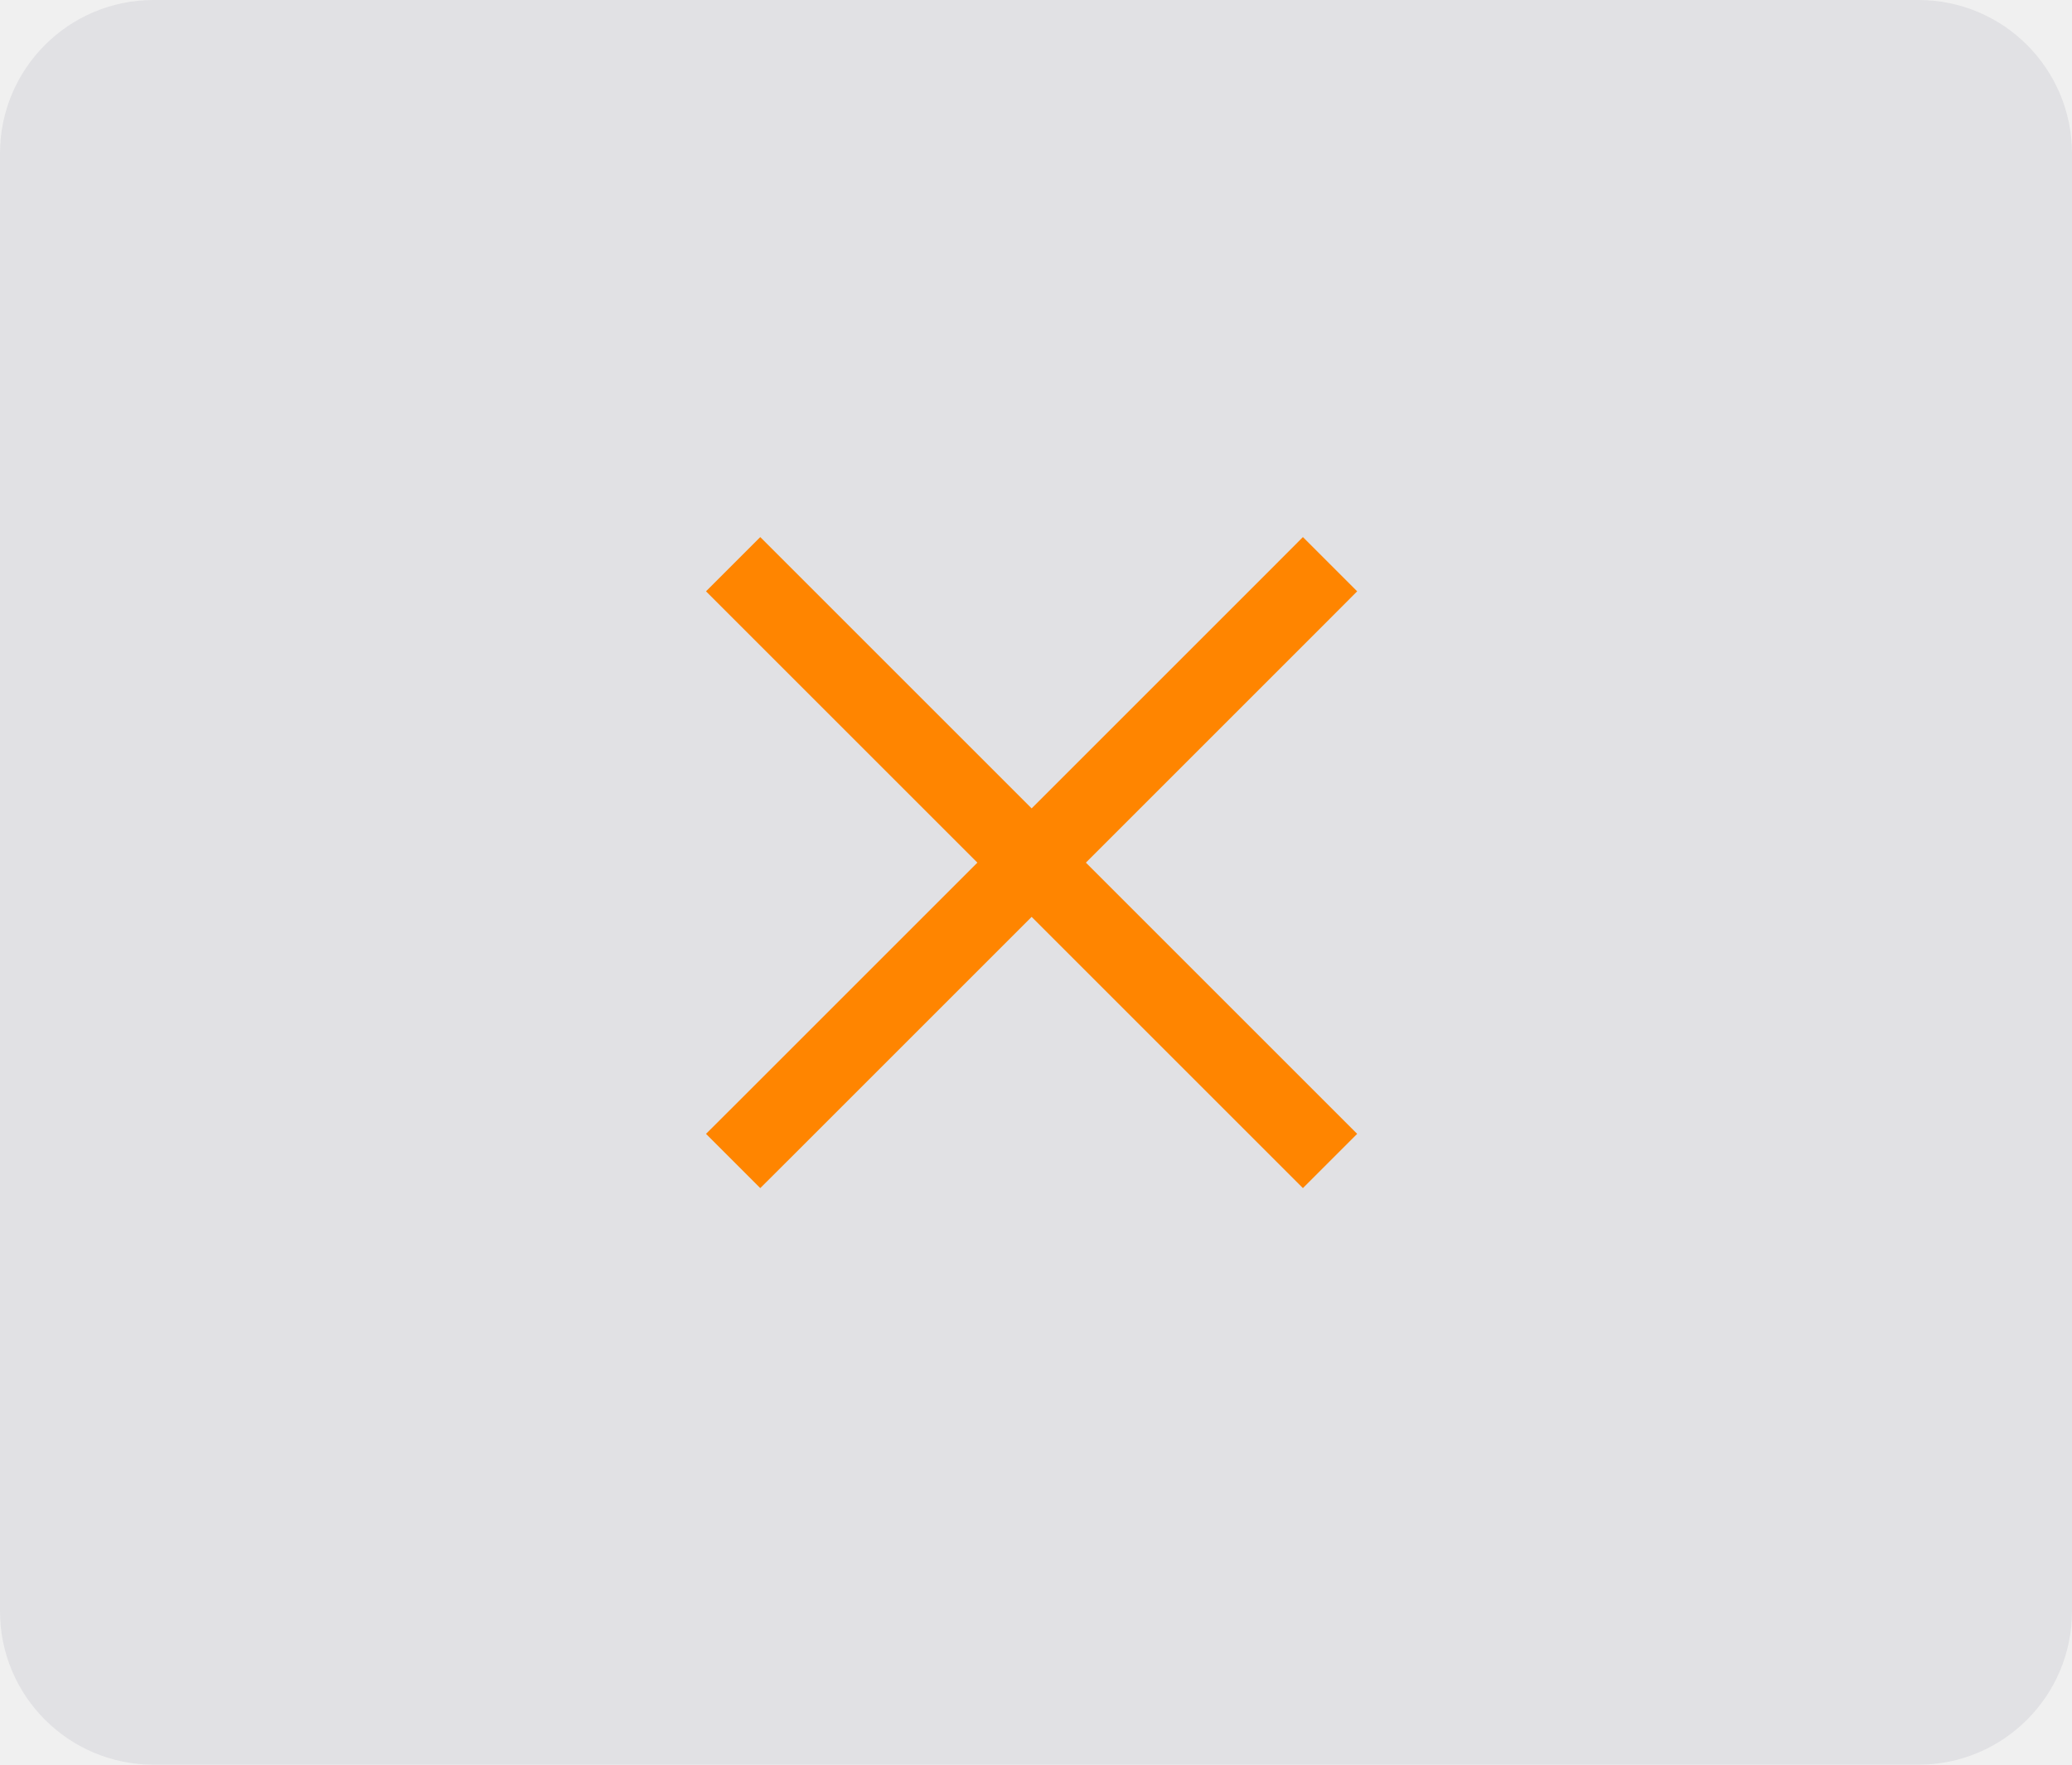
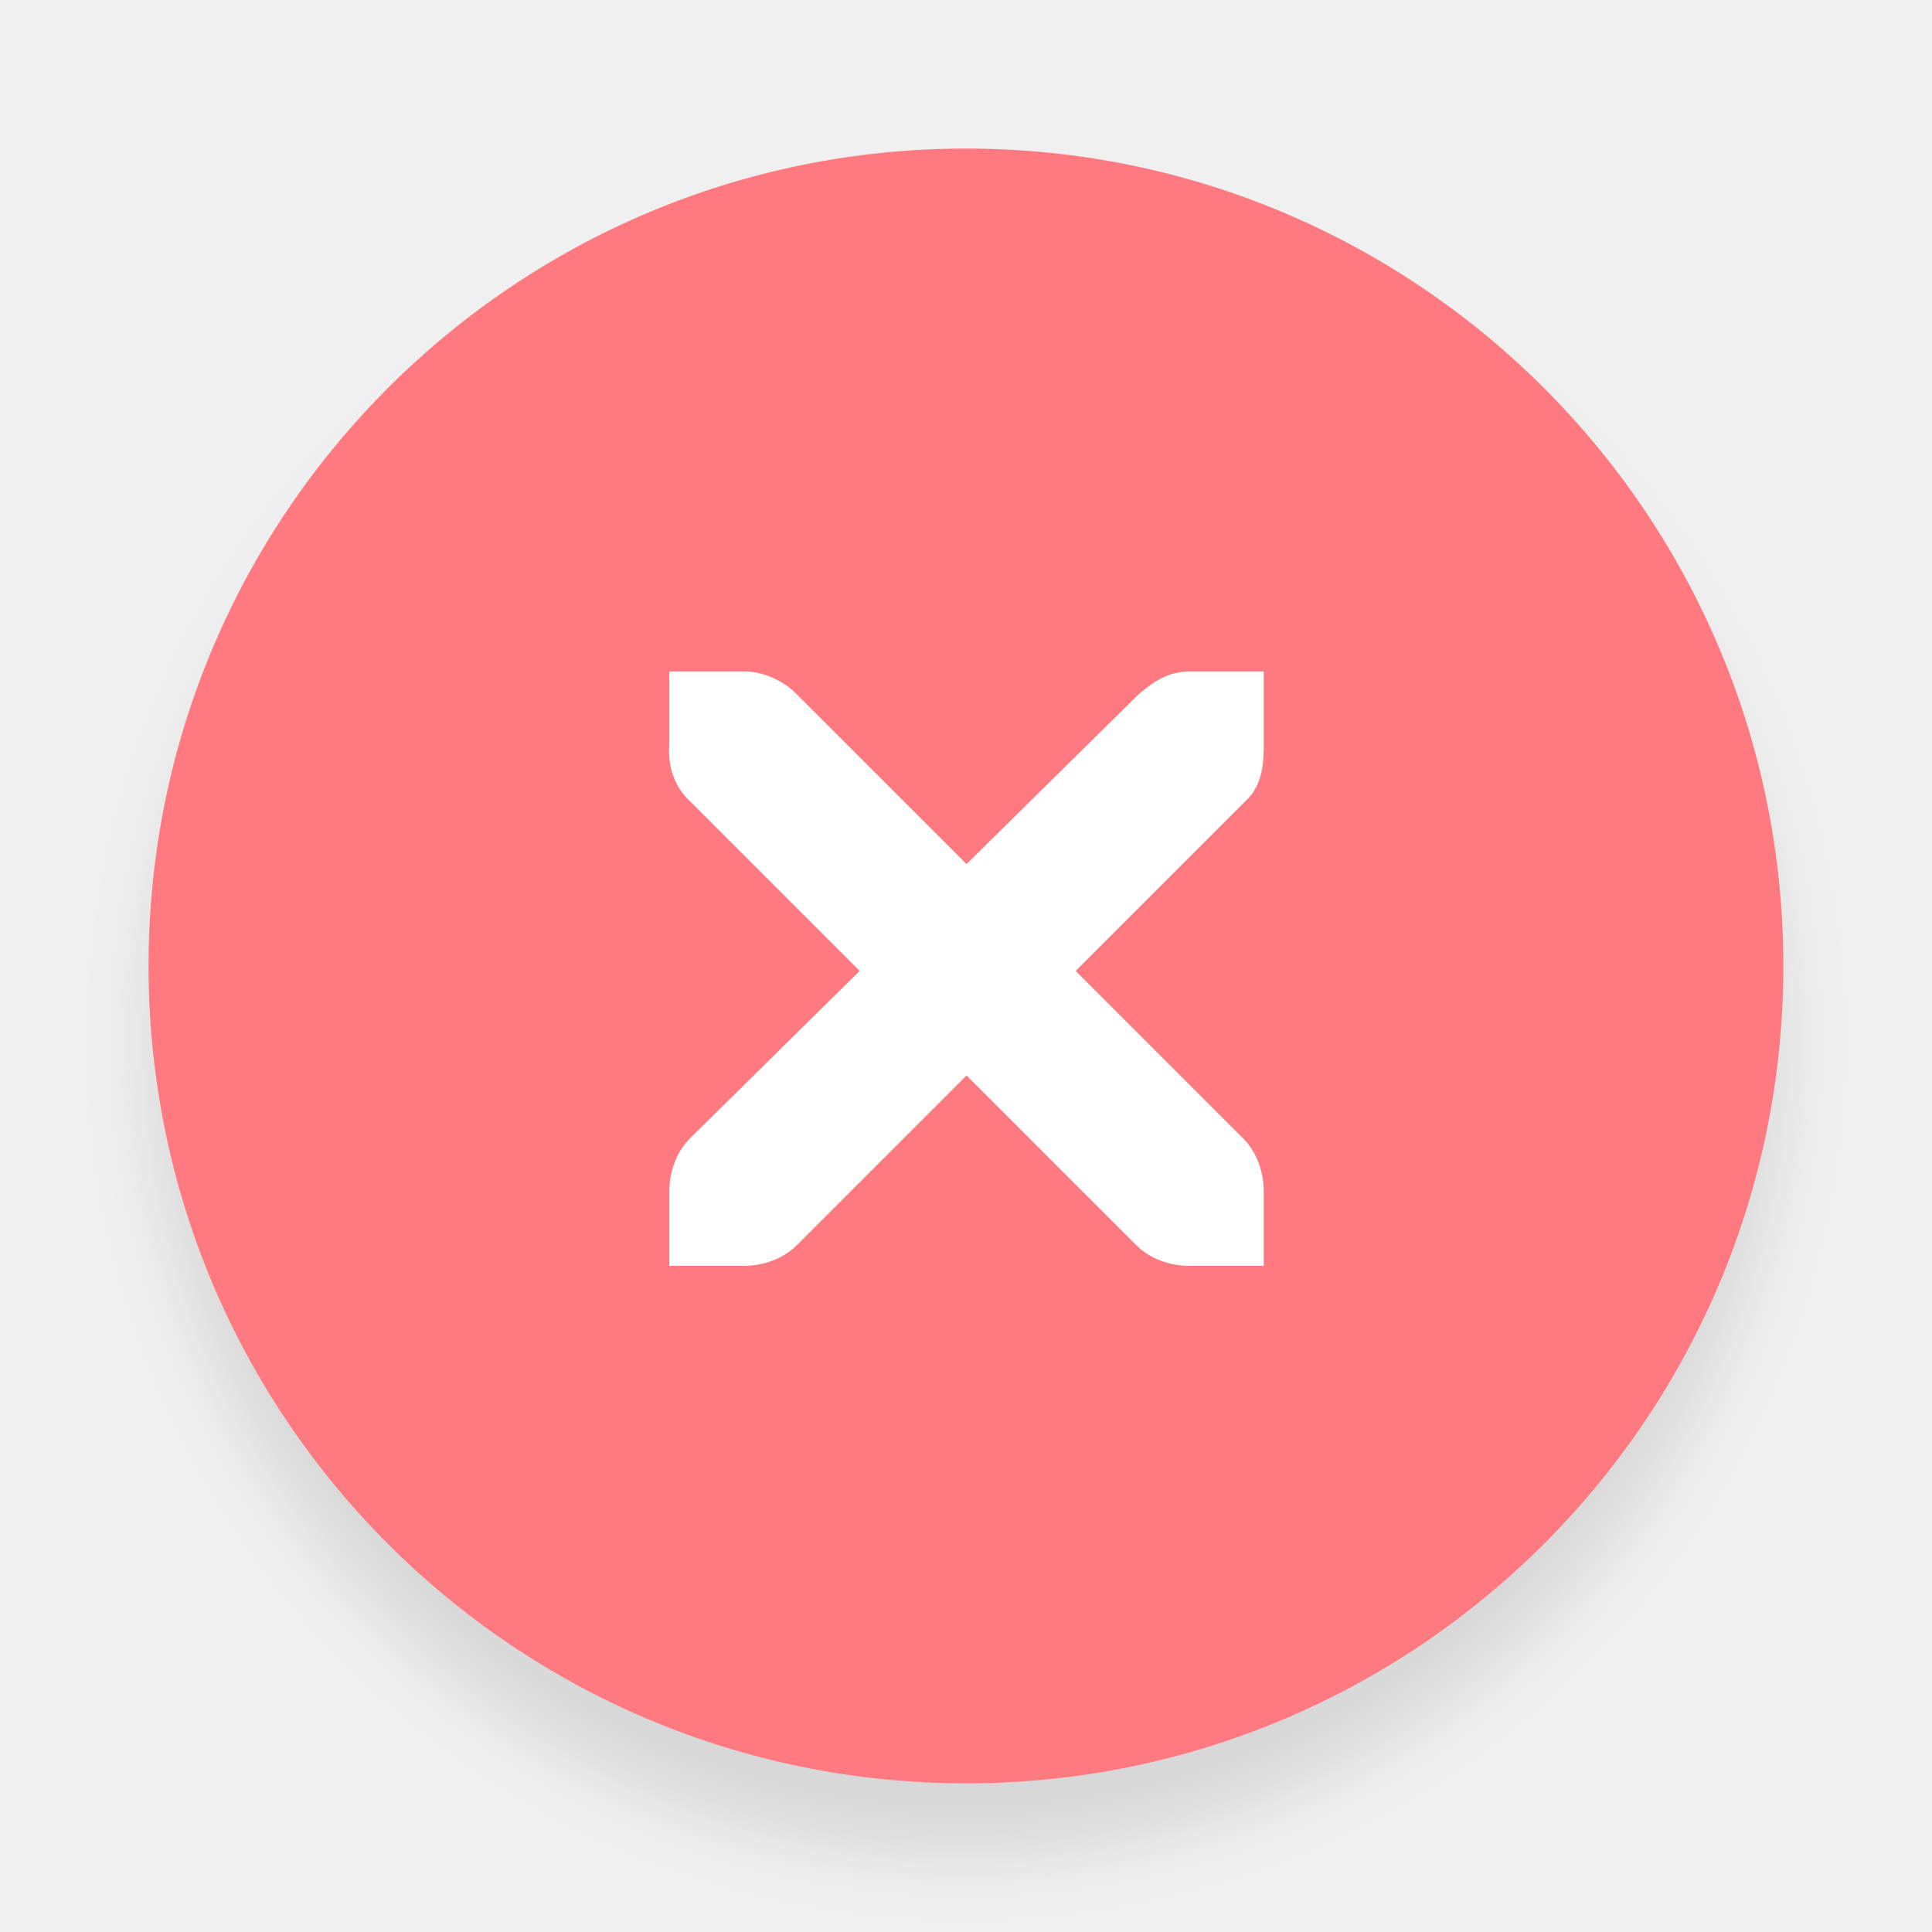
- <svg xmlns="http://www.w3.org/2000/svg" width="27px" height="23px" viewBox="0 0 27 23" version="1.1">
-   <defs />
-   <g id="最大化最小化" stroke="none" stroke-width="1" fill="none" fill-rule="evenodd">
-     <g id="浅色-无阴影" transform="translate(-215, -117)">
-       <g id="close_hover" transform="translate(215, 117)">
-         <rect id="Rectangle-14" fill-opacity="0.289" fill="#000000" fill-rule="evenodd" opacity="0" x="0" y="0" width="27" height="23" />
-         <rect id="Rectangle-62" fill-opacity="0.1" fill="#636381" fill-rule="evenodd" x="0" y="0" width="27" height="23" rx="2" />
-         <polygon id="Combined-Shape" fill="#FF8500" fill-rule="nonzero" points="13.443 11.95 10.261 15.132 9.907 15.485 9.2 14.778 9.554 14.425 12.736 11.243 9.554 8.061 9.2 7.707 9.907 7 10.261 7.354 13.443 10.536 16.625 7.354 16.978 7 17.685 7.707 17.332 8.061 14.15 11.243 17.332 14.425 17.685 14.778 16.978 15.485 16.625 15.132" />
-       </g>
+ <svg xmlns="http://www.w3.org/2000/svg" id="Foreground" width="26" height="26" enable-background="new 0 0 16 16" version="1.0" viewBox="0 0 18.909 18.909">
+   <defs>
+     <filter id="filter839" x="-.048" y="-.048" width="1.096" height="1.096" color-interpolation-filters="sRGB">
+       <feGaussianBlur stdDeviation="0.32" />
+     </filter>
+   </defs>
+   <g transform="translate(1.8443 .64207)" opacity=".8" />
+   <circle cx="9.454" cy="10.182" r="8" fill="#000000" filter="url(#filter839)" opacity=".1" stroke-width="0" />
+   <circle cx="9.454" cy="9.454" r="8" fill="#ff7a80" stroke-width="0" />
+   <g transform="matrix(.72727 0 0 .72727 4.1762 2.7838)" fill="#000000" />
+   <g transform="matrix(.72727 0 0 .72727 4.2045 3.5383)" fill="#ffffff">
+     <g transform="translate(-41,-760)" fill="#ffffff">
+       <path d="m44.226 764.17h1c0.01-1.2e-4 0.021-4.6e-4 0.031 0 0.255 0.011 0.51 0.129 0.688 0.312l2.281 2.281 2.312-2.281c0.266-0.231 0.447-0.305 0.688-0.312h1v1c0 0.286-0.034 0.551-0.25 0.75l-2.281 2.281 2.25 2.25c0.188 0.188 0.281 0.453 0.281 0.719v1h-1c-0.265-1e-5 -0.531-0.093-0.719-0.281l-2.281-2.281-2.281 2.281c-0.188 0.188-0.453 0.281-0.719 0.281h-1v-1c-3e-6 -0.265 0.093-0.531 0.281-0.719l2.281-2.25-2.281-2.281c-0.211-0.195-0.303-0.469-0.281-0.75v-1z" color="#bebebe" enable-background="new" fill="#ffffff" style="block-progression:tb;text-decoration-line:none;text-indent:0;text-transform:none" />
    </g>
  </g>
</svg>
